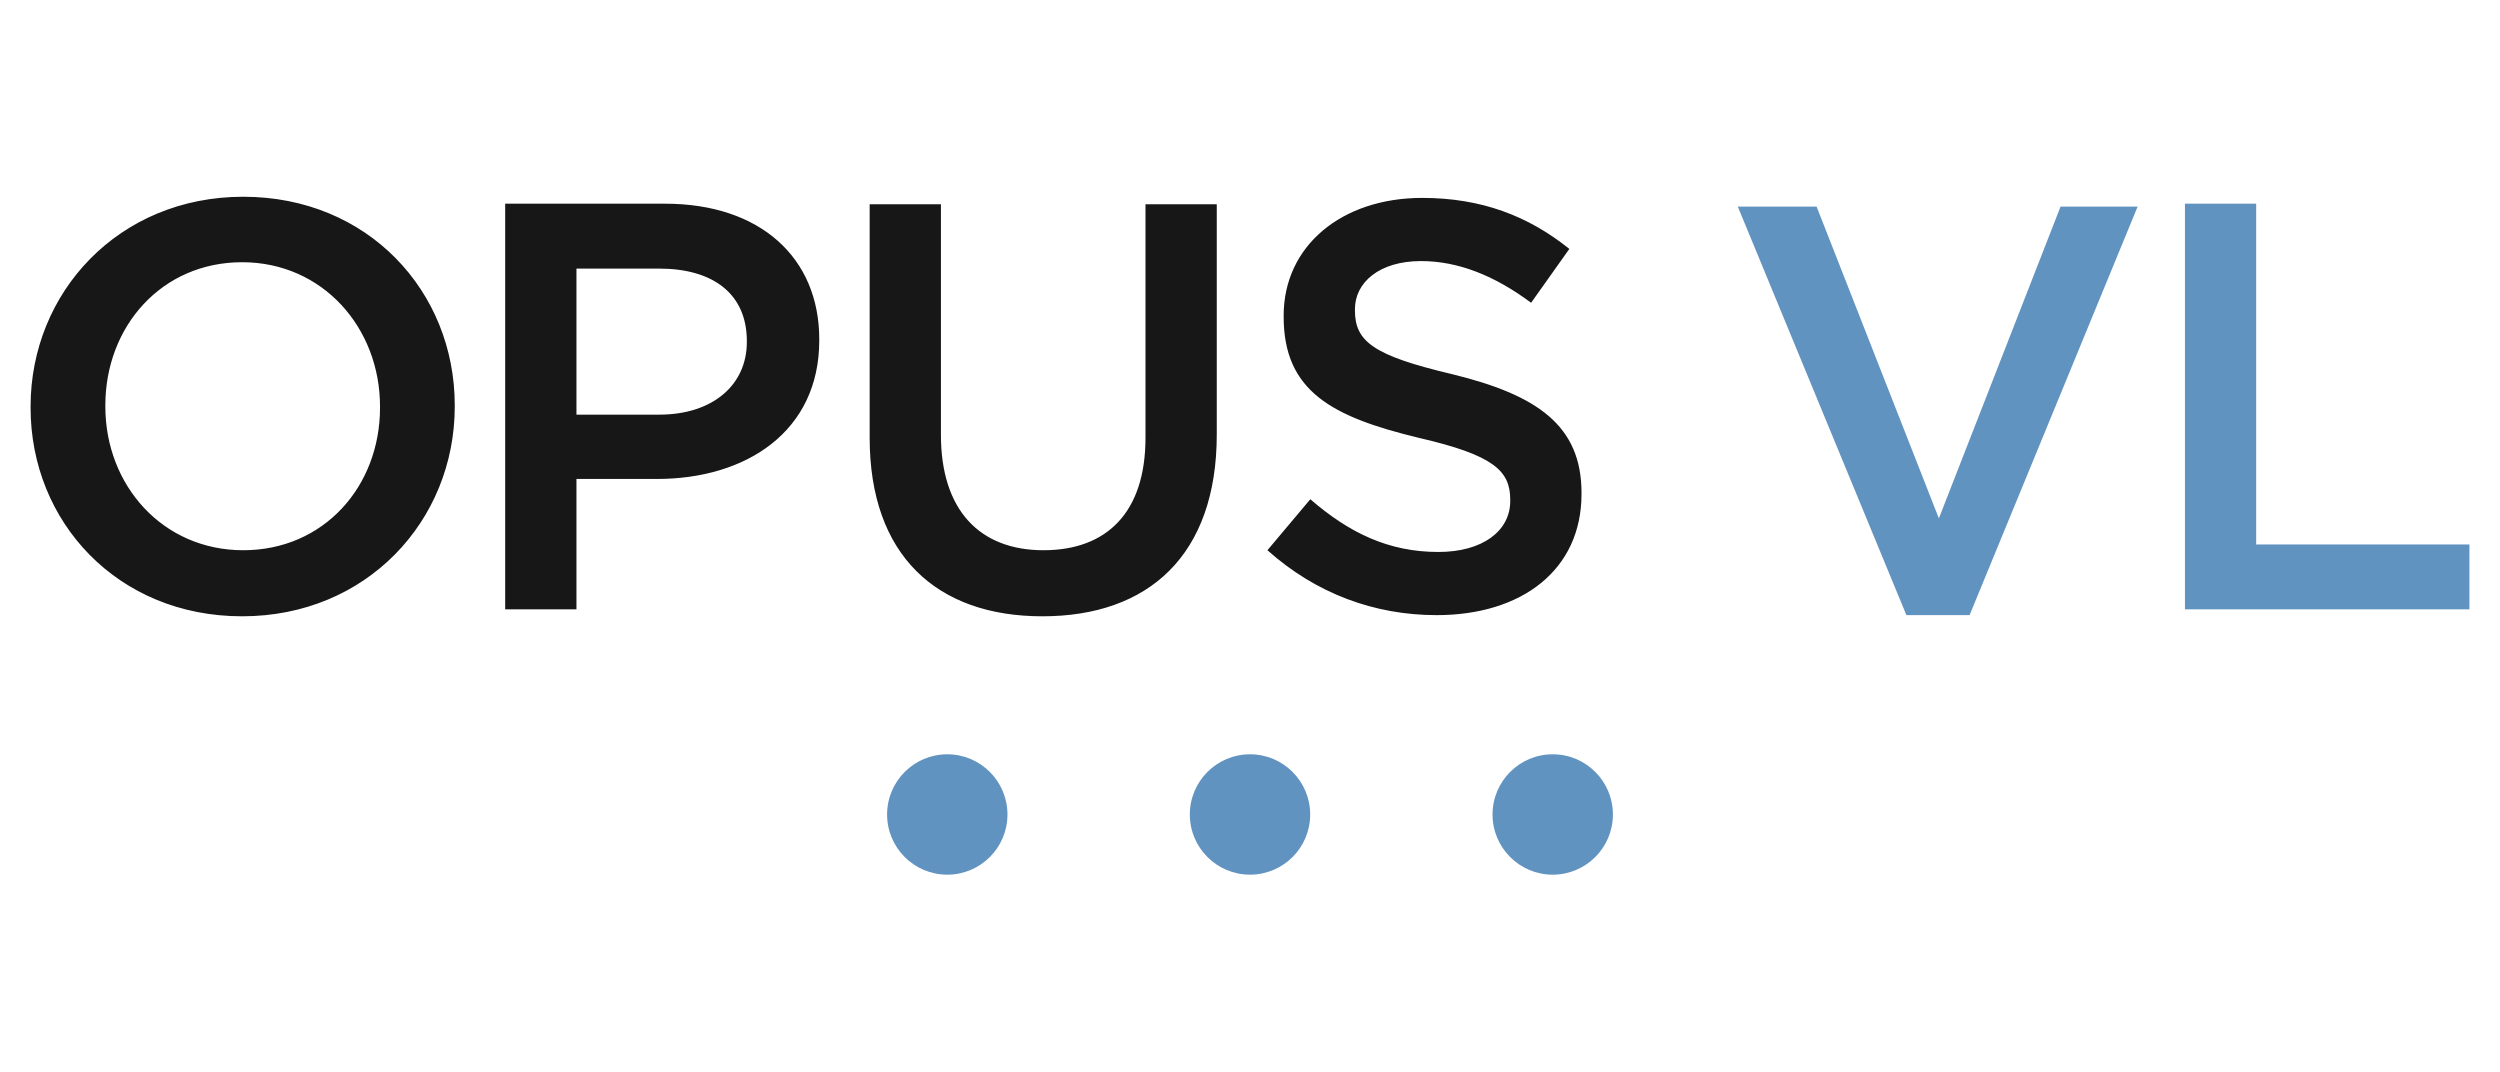
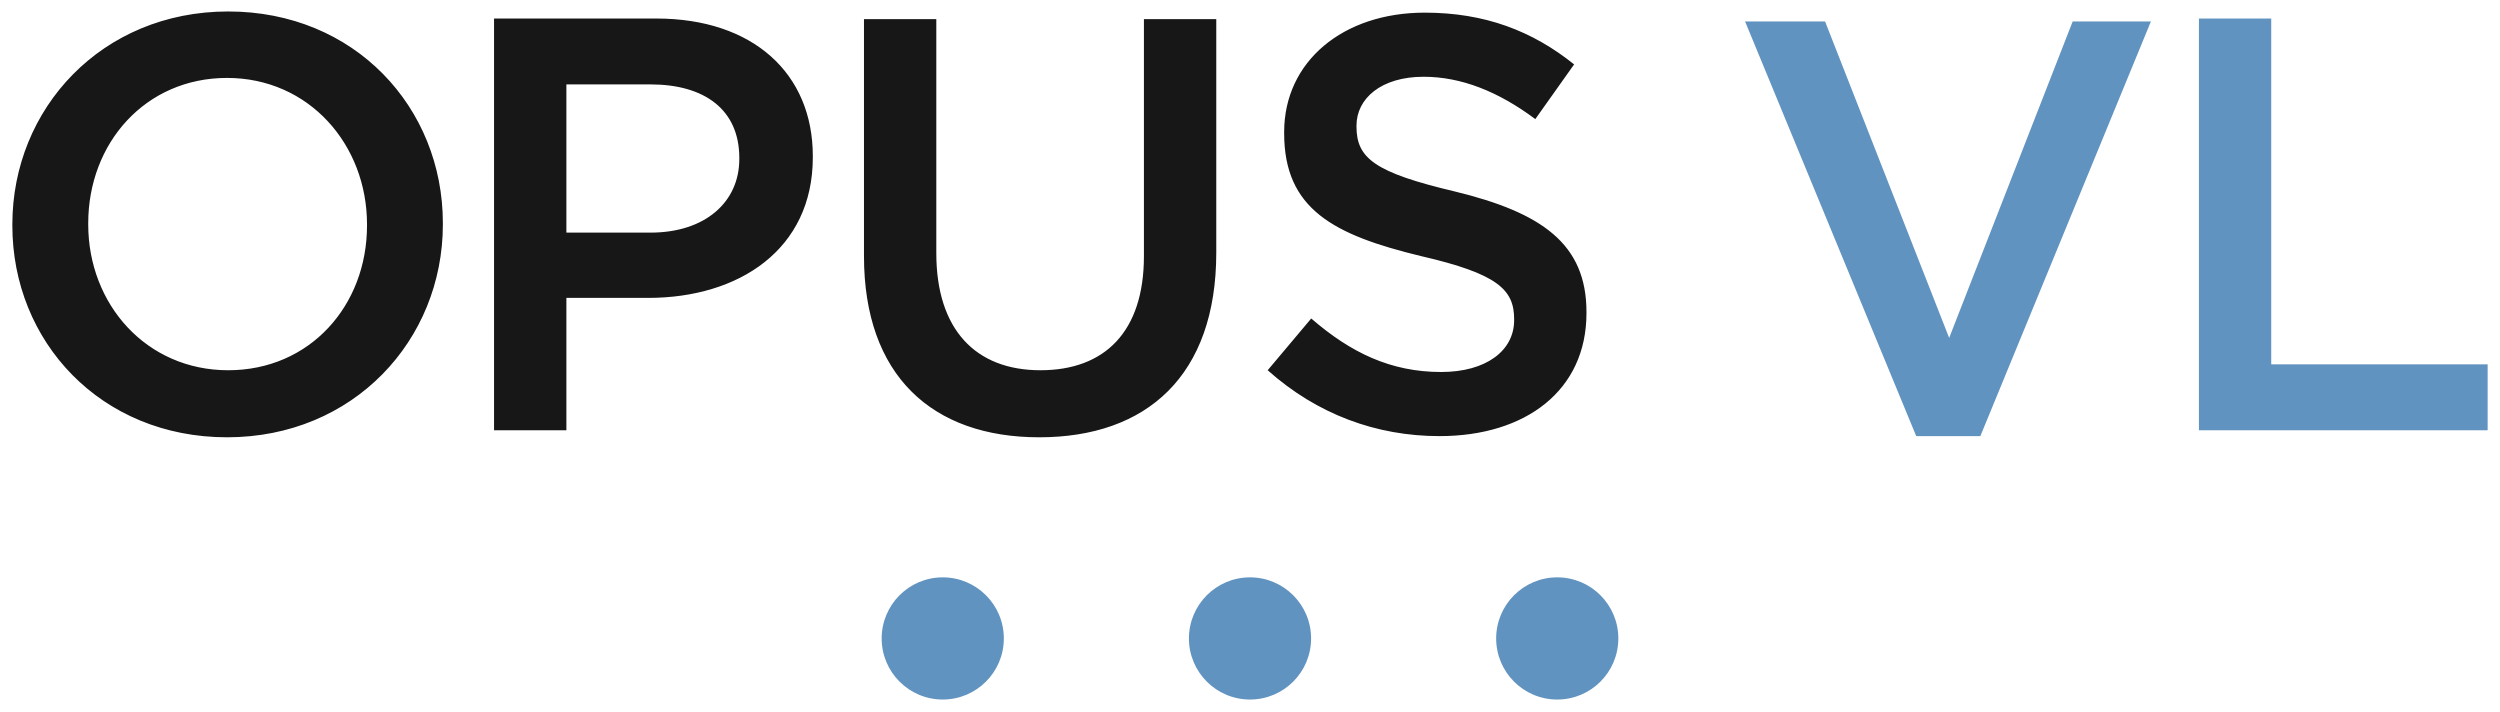
- <svg xmlns="http://www.w3.org/2000/svg" style="isolation:isolate" viewBox="0 0 560 240">
+ <svg xmlns="http://www.w3.org/2000/svg" style="isolation:isolate" viewBox="0 0 436 124">
  <defs>
-     <clipPath id="a">
-       <path d="M0 0h560v240H0z" />
+     <clipPath id="_clipPath_Q4lBanR9lXoOSMfcWyH17tQhbTgIkDie">
+       <path d="M0 0h436v124H0z" />
    </clipPath>
  </defs>
-   <g clip-path="url(#a)">
-     <path fill="rgb(97,147,192)" d="M293.483 182.445c0 7.447-6.038 13.482-13.481 13.482-7.447 0-13.482-6.035-13.482-13.482 0-7.443 6.035-13.484 13.482-13.484 7.443 0 13.481 6.041 13.481 13.484zm67.808 0c0 7.447-6.037 13.484-13.483 13.484-7.442 0-13.48-6.037-13.48-13.484s6.038-13.484 13.48-13.484c7.446 0 13.483 6.037 13.483 13.484zm-135.619 0c0 7.447-6.038 13.482-13.483 13.482s-13.48-6.035-13.48-13.482c0-7.443 6.035-13.484 13.48-13.484s13.483 6.041 13.483 13.484z" />
-     <path fill="rgb(23,23,23)" d="M85.124 91.322v-.263c0-17.651-12.851-32.321-30.894-32.321-18.045 0-30.634 14.41-30.634 32.065v.256c0 17.657 12.849 32.193 30.891 32.193 18.045 0 30.637-14.279 30.637-31.93zm-78.274 0v-.263c0-25.568 19.73-46.988 47.637-46.988 27.911 0 47.38 21.16 47.38 46.732v.256c0 25.575-19.73 46.992-47.637 46.992-27.909 0-47.38-21.16-47.38-46.729zm140.838 1.557c12.072 0 19.602-6.75 19.602-16.227v-.26c0-10.644-7.659-16.224-19.602-16.224h-18.562v32.711h18.562zm-34.528-47.25h35.827c21.286 0 34.528 12.073 34.528 30.375v.26c0 20.377-16.354 31.022-36.346 31.022h-18.043v29.209H113.16V45.629zm81.645 52.44V45.758h15.963V97.42c0 16.875 8.698 25.832 22.976 25.832 14.151 0 22.845-8.44 22.845-25.183V45.758h15.967v51.531c0 27.131-15.319 40.762-39.071 40.762-23.624 0-38.68-13.631-38.68-39.982zm89.099 25.183l9.608-11.423c8.694 7.528 17.522 11.812 28.686 11.812 9.865 0 16.096-4.672 16.096-11.422v-.259c0-6.49-3.636-9.997-20.51-13.891-19.341-4.671-30.245-10.382-30.245-27.127v-.26c0-15.578 12.98-26.351 31.024-26.351 13.241 0 23.753 4.023 32.97 11.423l-8.565 12.07c-8.179-6.099-16.355-9.343-24.665-9.343-9.348 0-14.799 4.8-14.799 10.773v.26c0 7.009 4.155 10.124 21.681 14.279 19.21 4.671 29.074 11.552 29.074 26.611v.257c0 17.006-13.368 27.13-32.449 27.13-13.891 0-27.002-4.802-37.906-14.539z" />
-     <path fill="rgb(97,147,192)" d="M389.264 46.277h17.654l27.388 69.837 27.258-69.837h17.266l-37.644 91.514h-14.151l-37.771-91.514zm100.165-.648h15.956v76.325h47.765v14.541h-63.721V45.629z" />
+   <g clip-path="url(#_clipPath_Q4lBanR9lXoOSMfcWyH17tQhbTgIkDie)">
+     <path fill="rgb(97,147,192)" d="M228.654 111.345c0 5.884-4.771 10.653-10.652 10.653-5.885 0-10.654-4.769-10.654-10.653 0-5.882 4.769-10.655 10.654-10.655 5.881 0 10.652 4.773 10.652 10.655zm53.583 0c0 5.884-4.77 10.655-10.654 10.655-5.881 0-10.652-4.771-10.652-10.655 0-5.885 4.771-10.655 10.652-10.655 5.884 0 10.654 4.77 10.654 10.655zm-107.168 0c0 5.884-4.771 10.653-10.654 10.653s-10.652-4.769-10.652-10.653c0-5.882 4.769-10.655 10.652-10.655 5.883 0 10.654 4.773 10.654 10.655z" />
+     <path fill="rgb(23,23,23)" d="M64.007 39.338v-.208c0-13.948-10.155-25.54-24.413-25.54-14.26 0-24.208 11.387-24.208 25.338v.202c0 13.953 10.154 25.44 24.411 25.44 14.259 0 24.21-11.284 24.21-25.232zm-61.853 0v-.208C2.154 18.926 17.744 2 39.797 2c22.056 0 37.44 16.721 37.44 36.928v.202c0 20.21-15.591 37.134-37.643 37.134-22.054 0-37.44-16.721-37.44-36.926zm111.291 1.231c9.54 0 15.49-5.334 15.49-12.823v-.206c0-8.411-6.052-12.82-15.49-12.82H98.778v25.849h14.667zM86.161 3.231h28.311c16.82 0 27.284 9.54 27.284 24.003v.205c0 16.102-12.923 24.514-28.721 24.514H98.778v23.082H86.161V3.231zm64.517 41.439V3.333h12.614v40.824c0 13.335 6.873 20.413 18.156 20.413 11.182 0 18.052-6.67 18.052-19.9V3.333h12.618v40.72c0 21.44-12.106 32.211-30.875 32.211-18.668 0-30.565-10.771-30.565-31.594zm70.407 19.9l7.592-9.027c6.87 5.949 13.846 9.334 22.668 9.334 7.796 0 12.72-3.692 12.72-9.026v-.204c0-5.129-2.874-7.9-16.208-10.977-15.283-3.691-23.9-8.204-23.9-21.436v-.206c0-12.31 10.257-20.823 24.516-20.823 10.463 0 18.77 3.179 26.053 9.027l-6.768 9.538c-6.463-4.82-12.924-7.383-19.491-7.383-7.386 0-11.694 3.793-11.694 8.513v.205c0 5.539 3.283 8 17.133 11.284 15.18 3.691 22.974 9.128 22.974 21.028v.203c0 13.439-10.563 21.439-25.641 21.439-10.977 0-21.338-3.795-29.954-11.489z" />
+     <path fill="rgb(97,147,192)" d="M304.342 3.743h13.95l21.642 55.186 21.54-55.186h13.644l-29.747 72.316h-11.182L304.342 3.743zm79.151-.512h12.609v60.313h37.744v11.491h-50.353V3.231z" />
  </g>
</svg>
